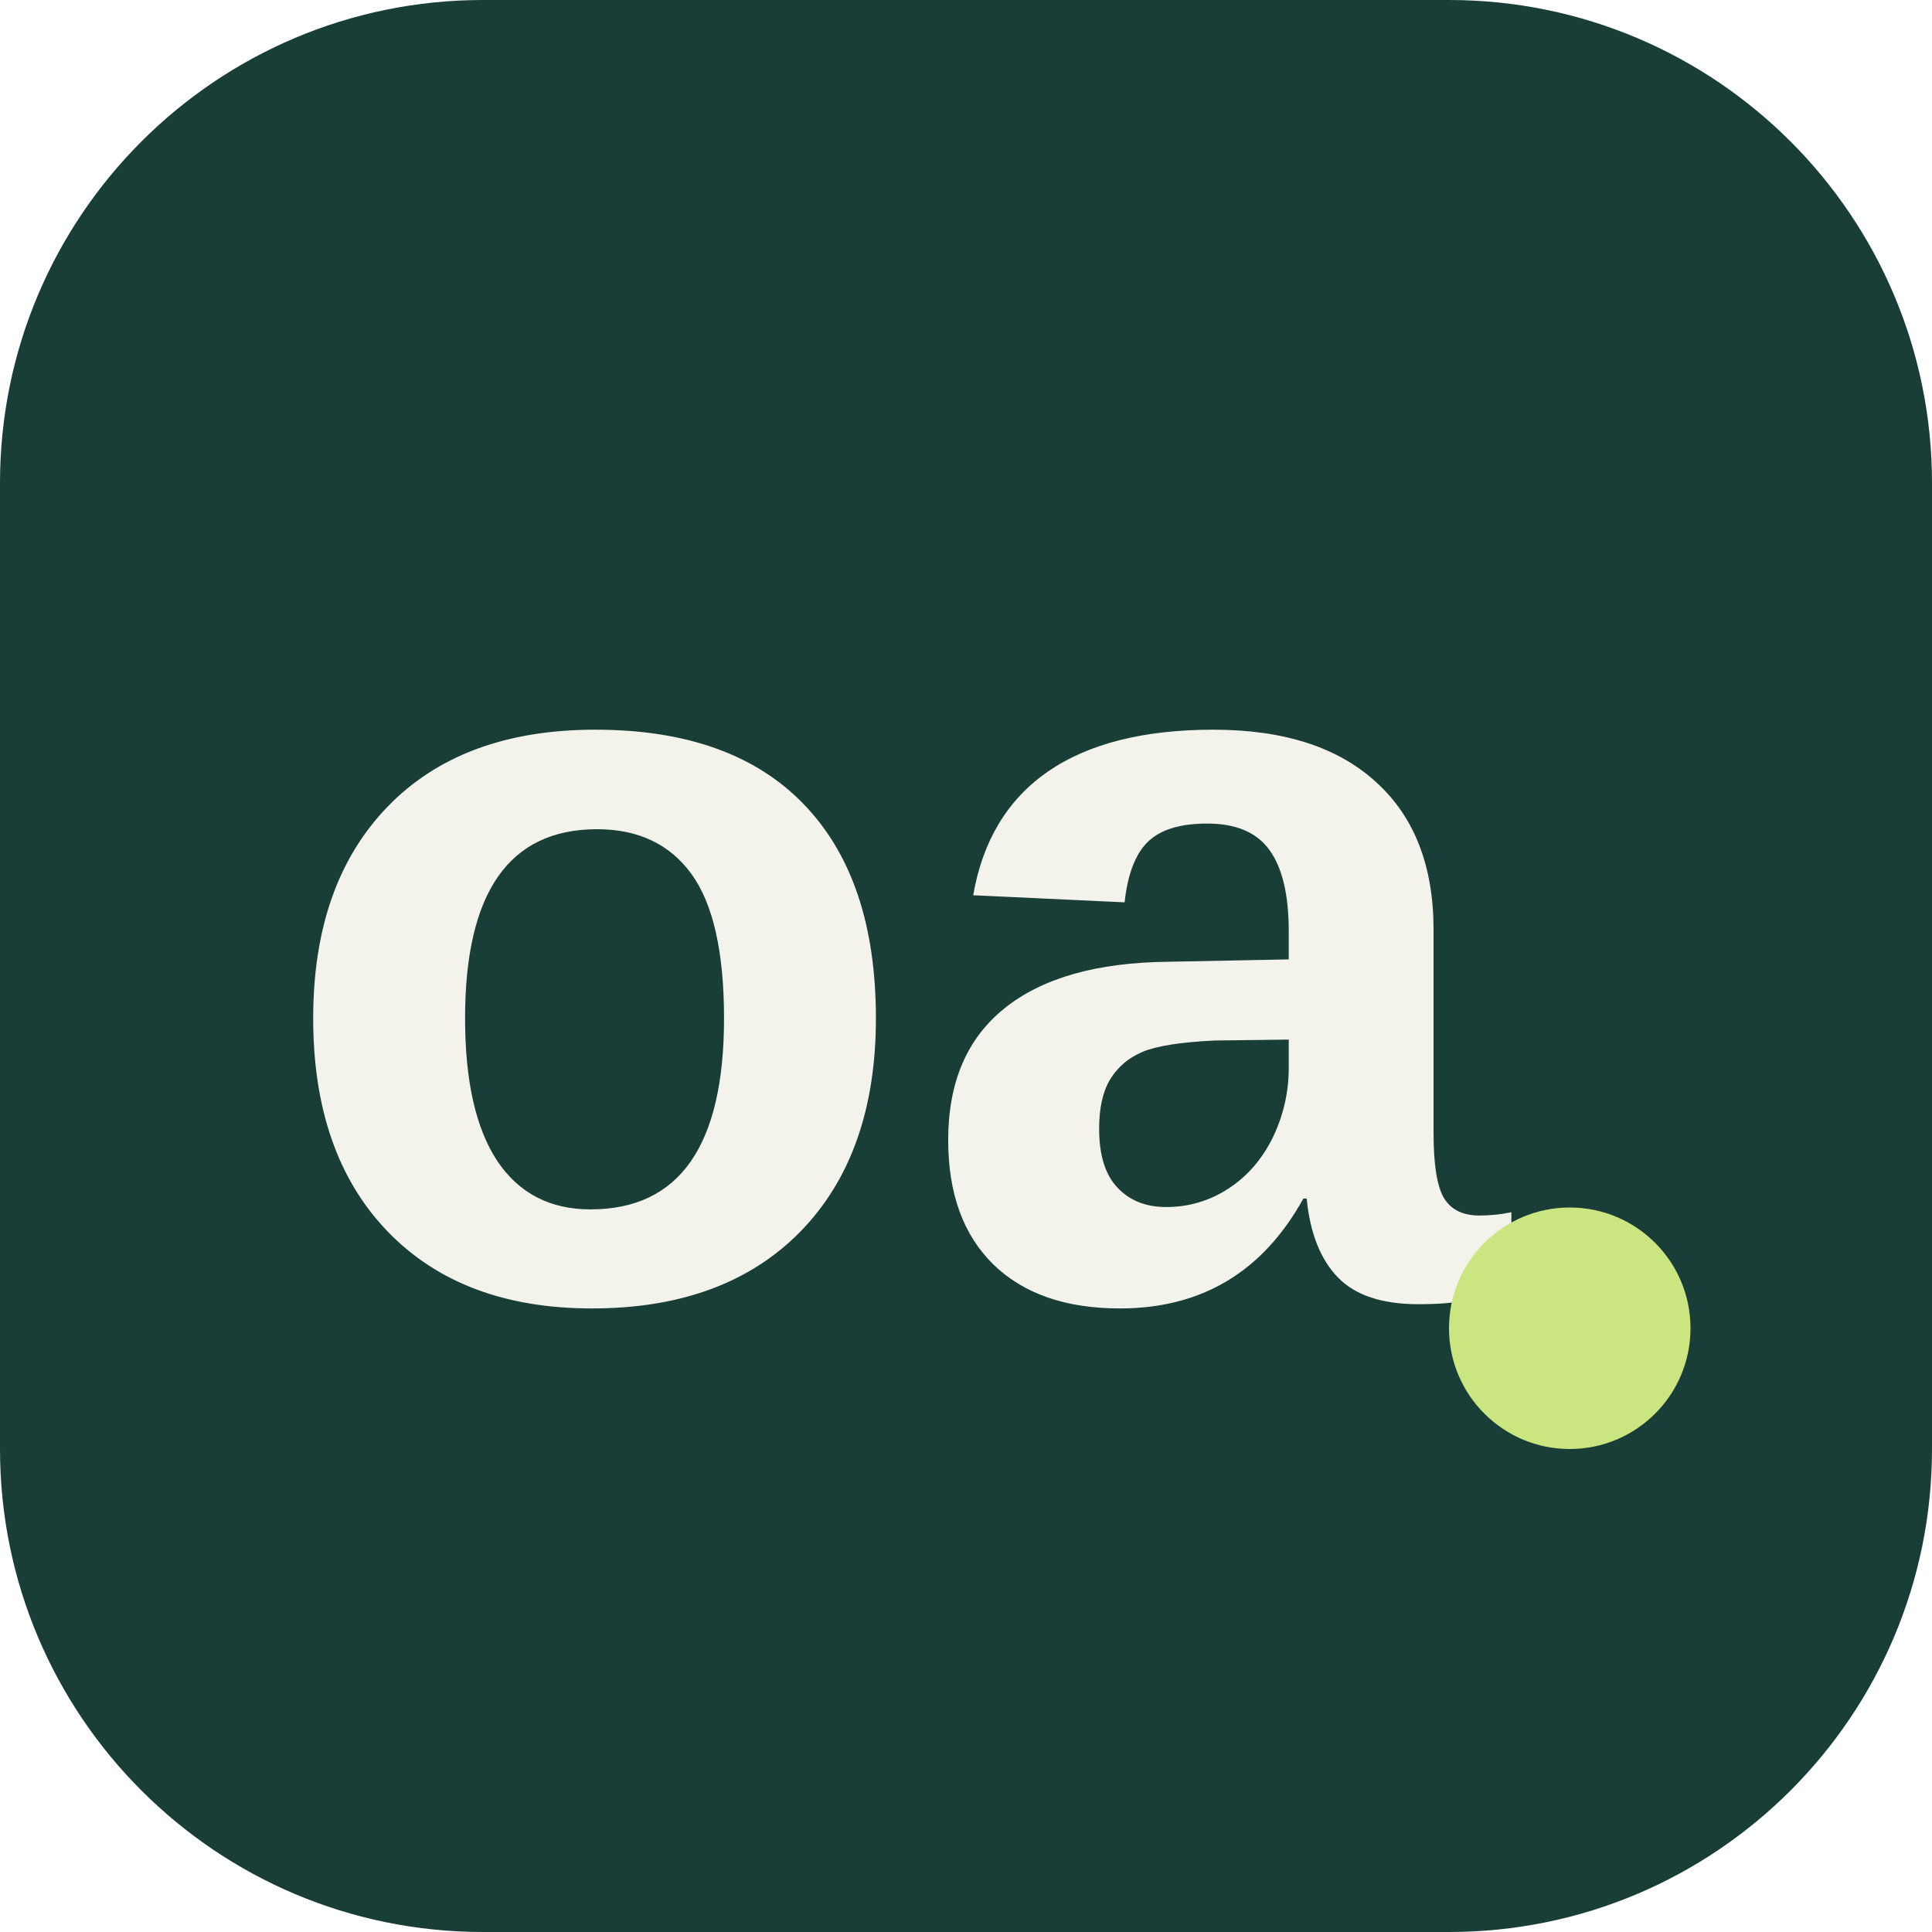
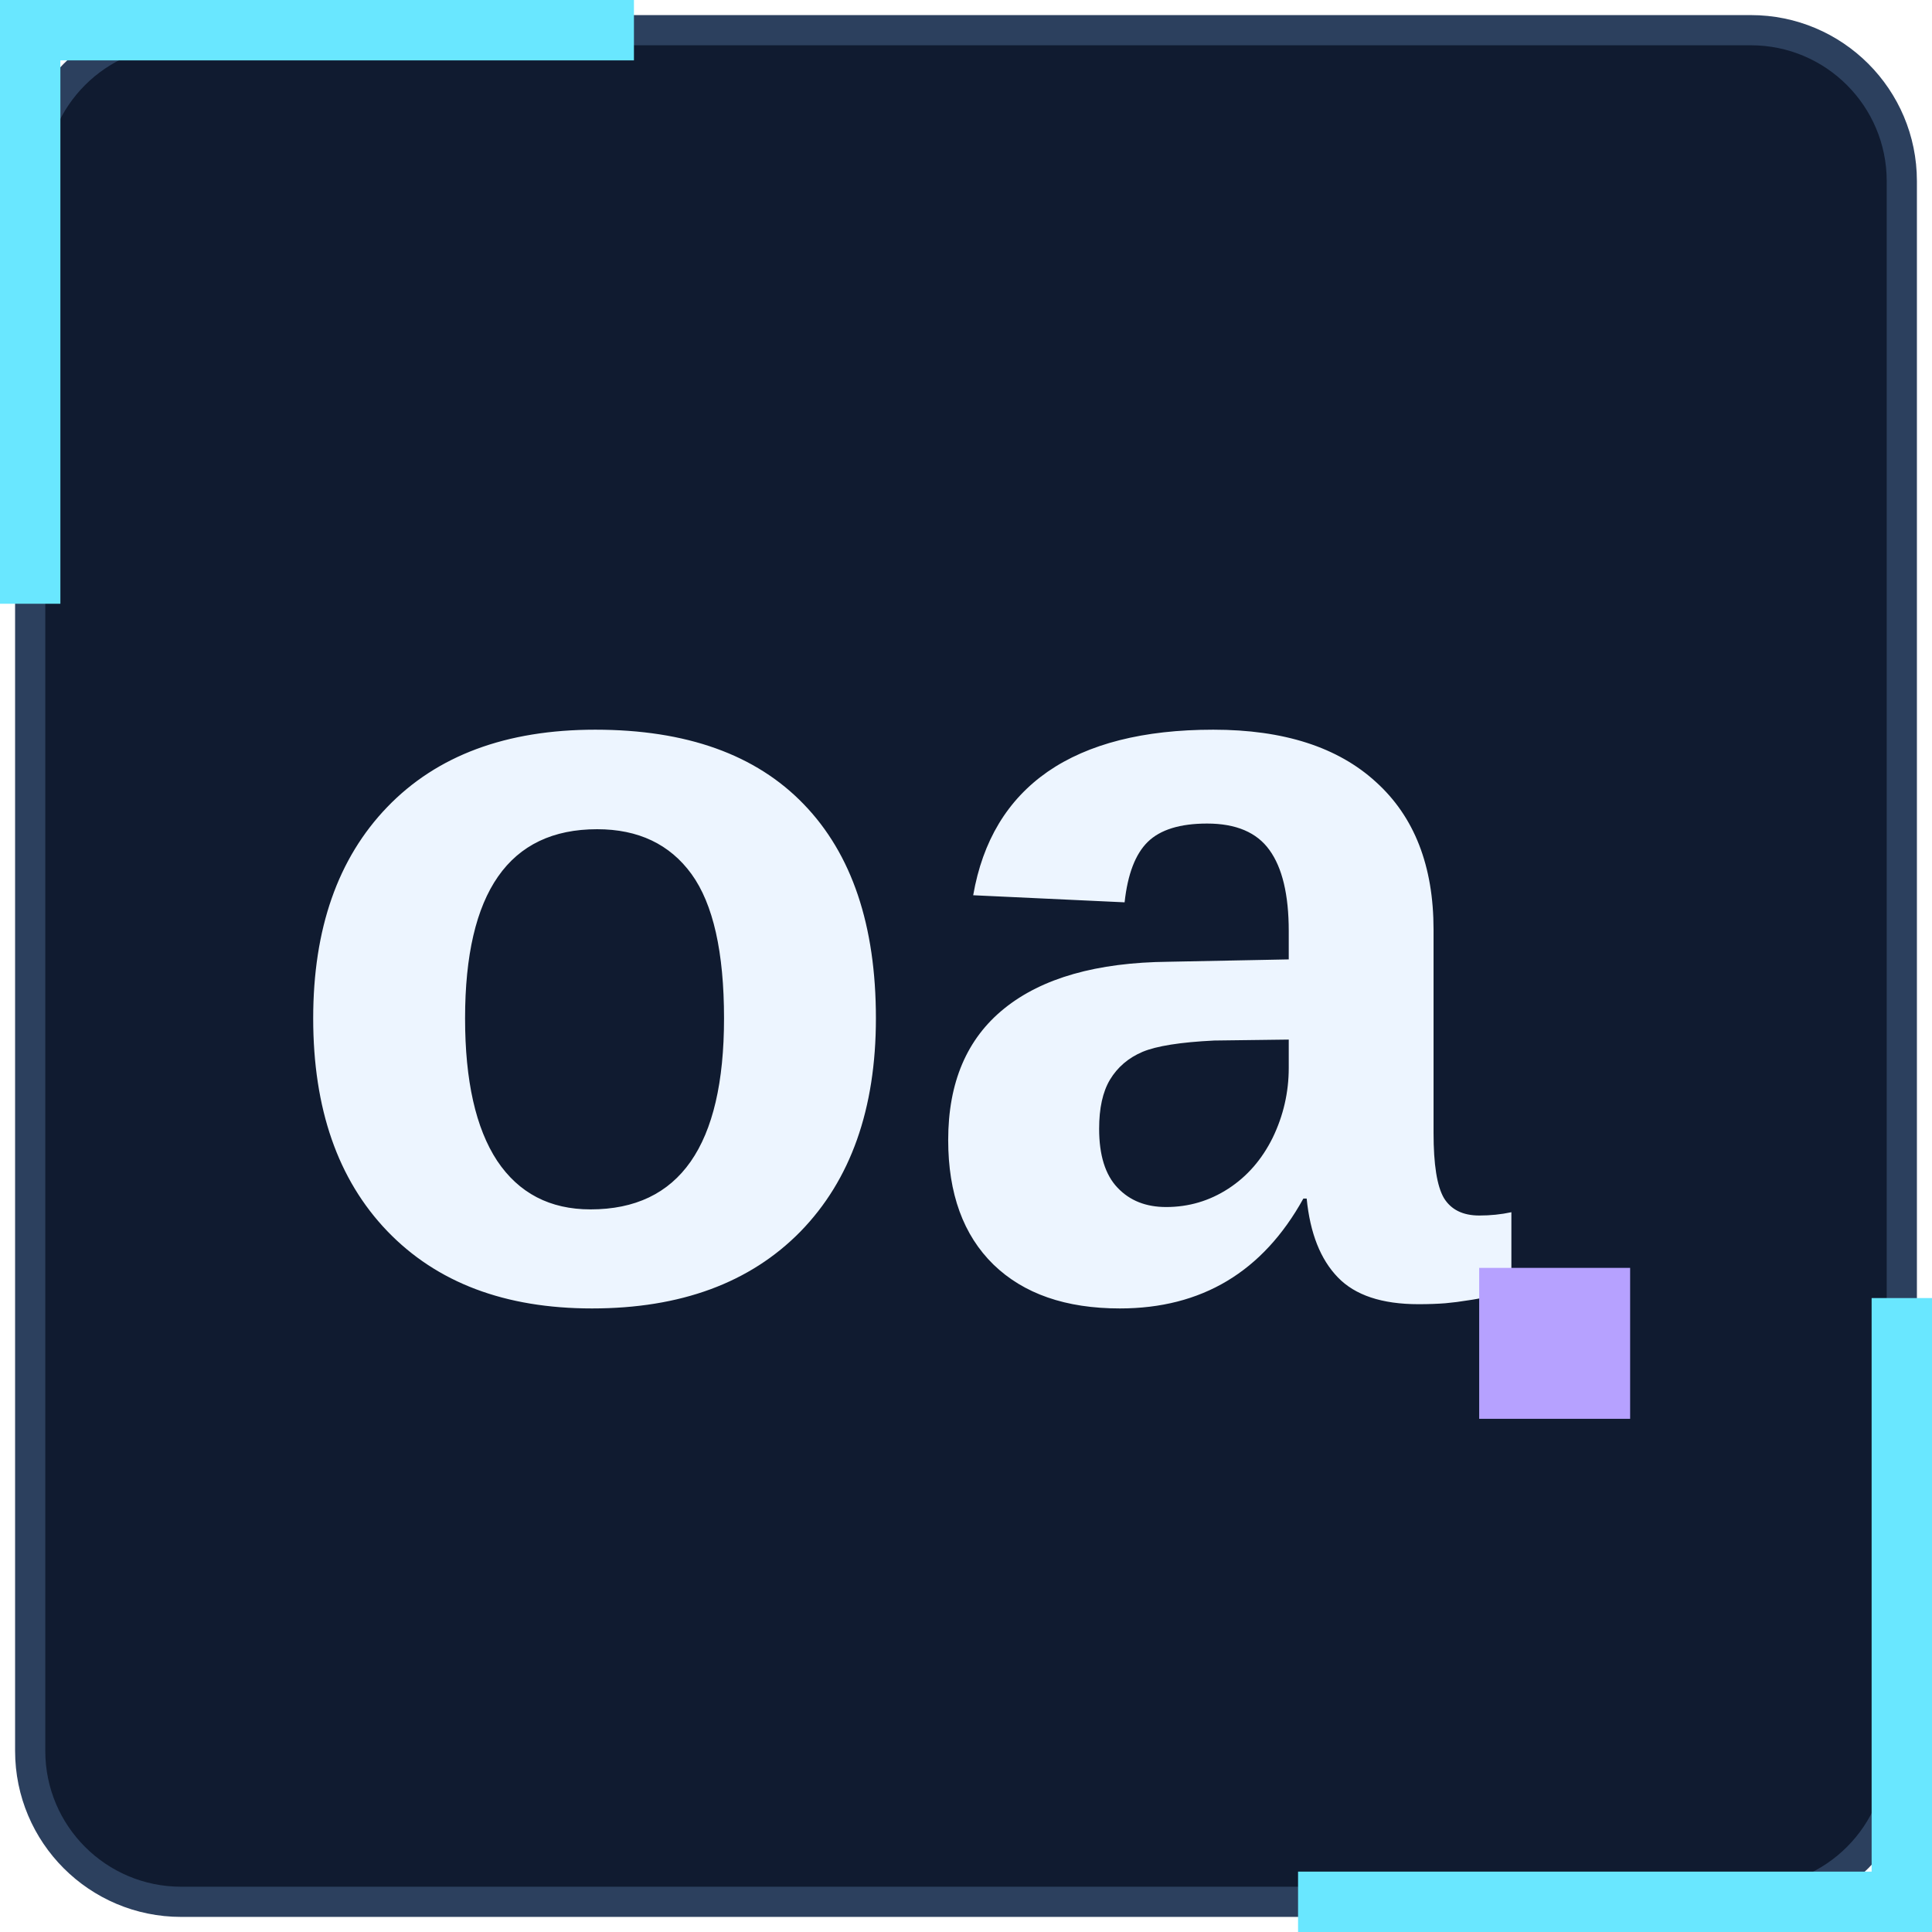
<svg xmlns="http://www.w3.org/2000/svg" viewBox="0 0 64 64">
-   <rect width="64" height="64" rx="16" fill="#183e37" />
-   <text x="9" y="43" font-family="Arial,sans-serif" font-weight="700" font-size="35" fill="#f4f3eb">oa</text>
-   <circle cx="52" cy="44" r="4" fill="#cbe681" />
+   <rect x="1" y="1" width="62" height="62" rx="5" fill="#101b30" stroke="#2c405e" />
+   <path d="M1 20V1h20M43 63h20V43" fill="none" stroke="#69e7ff" stroke-width="2" />
+   <text x="9" y="43" font-family="Arial,sans-serif" font-weight="700" font-size="35" fill="#edf5ff">oa</text>
+   <rect x="49" y="42" width="5" height="5" fill="#b6a1ff" />
</svg>
